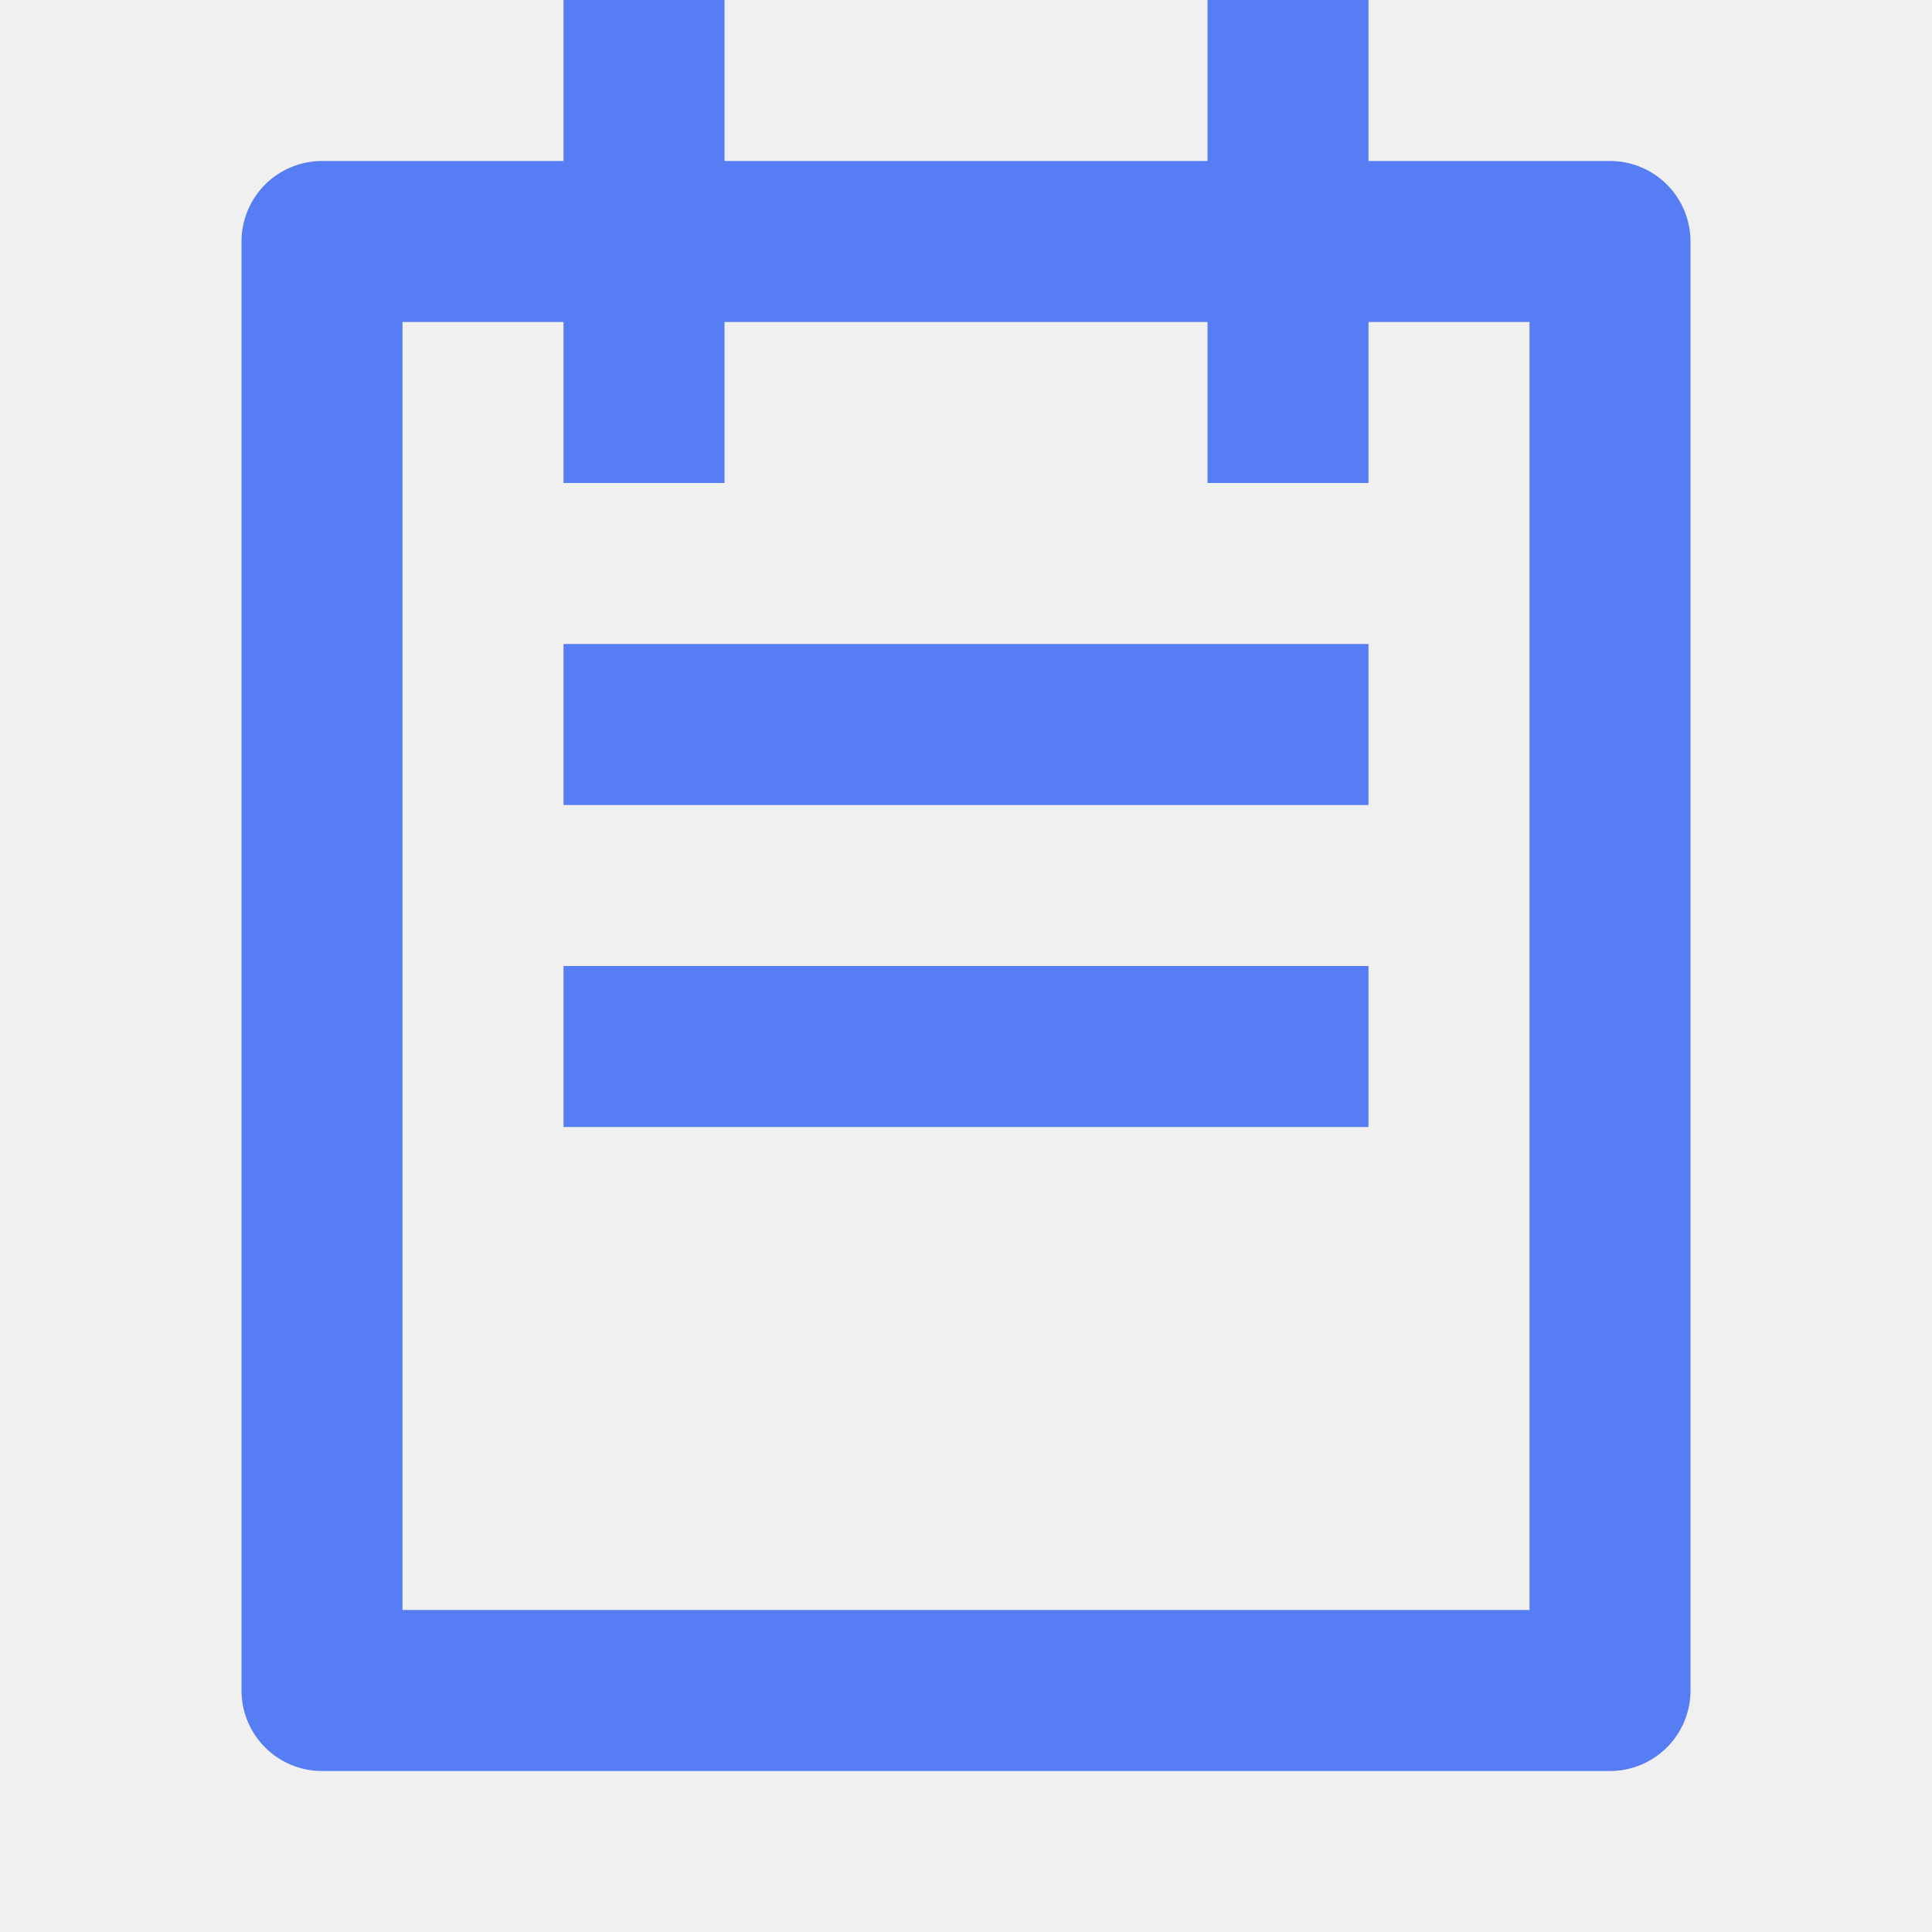
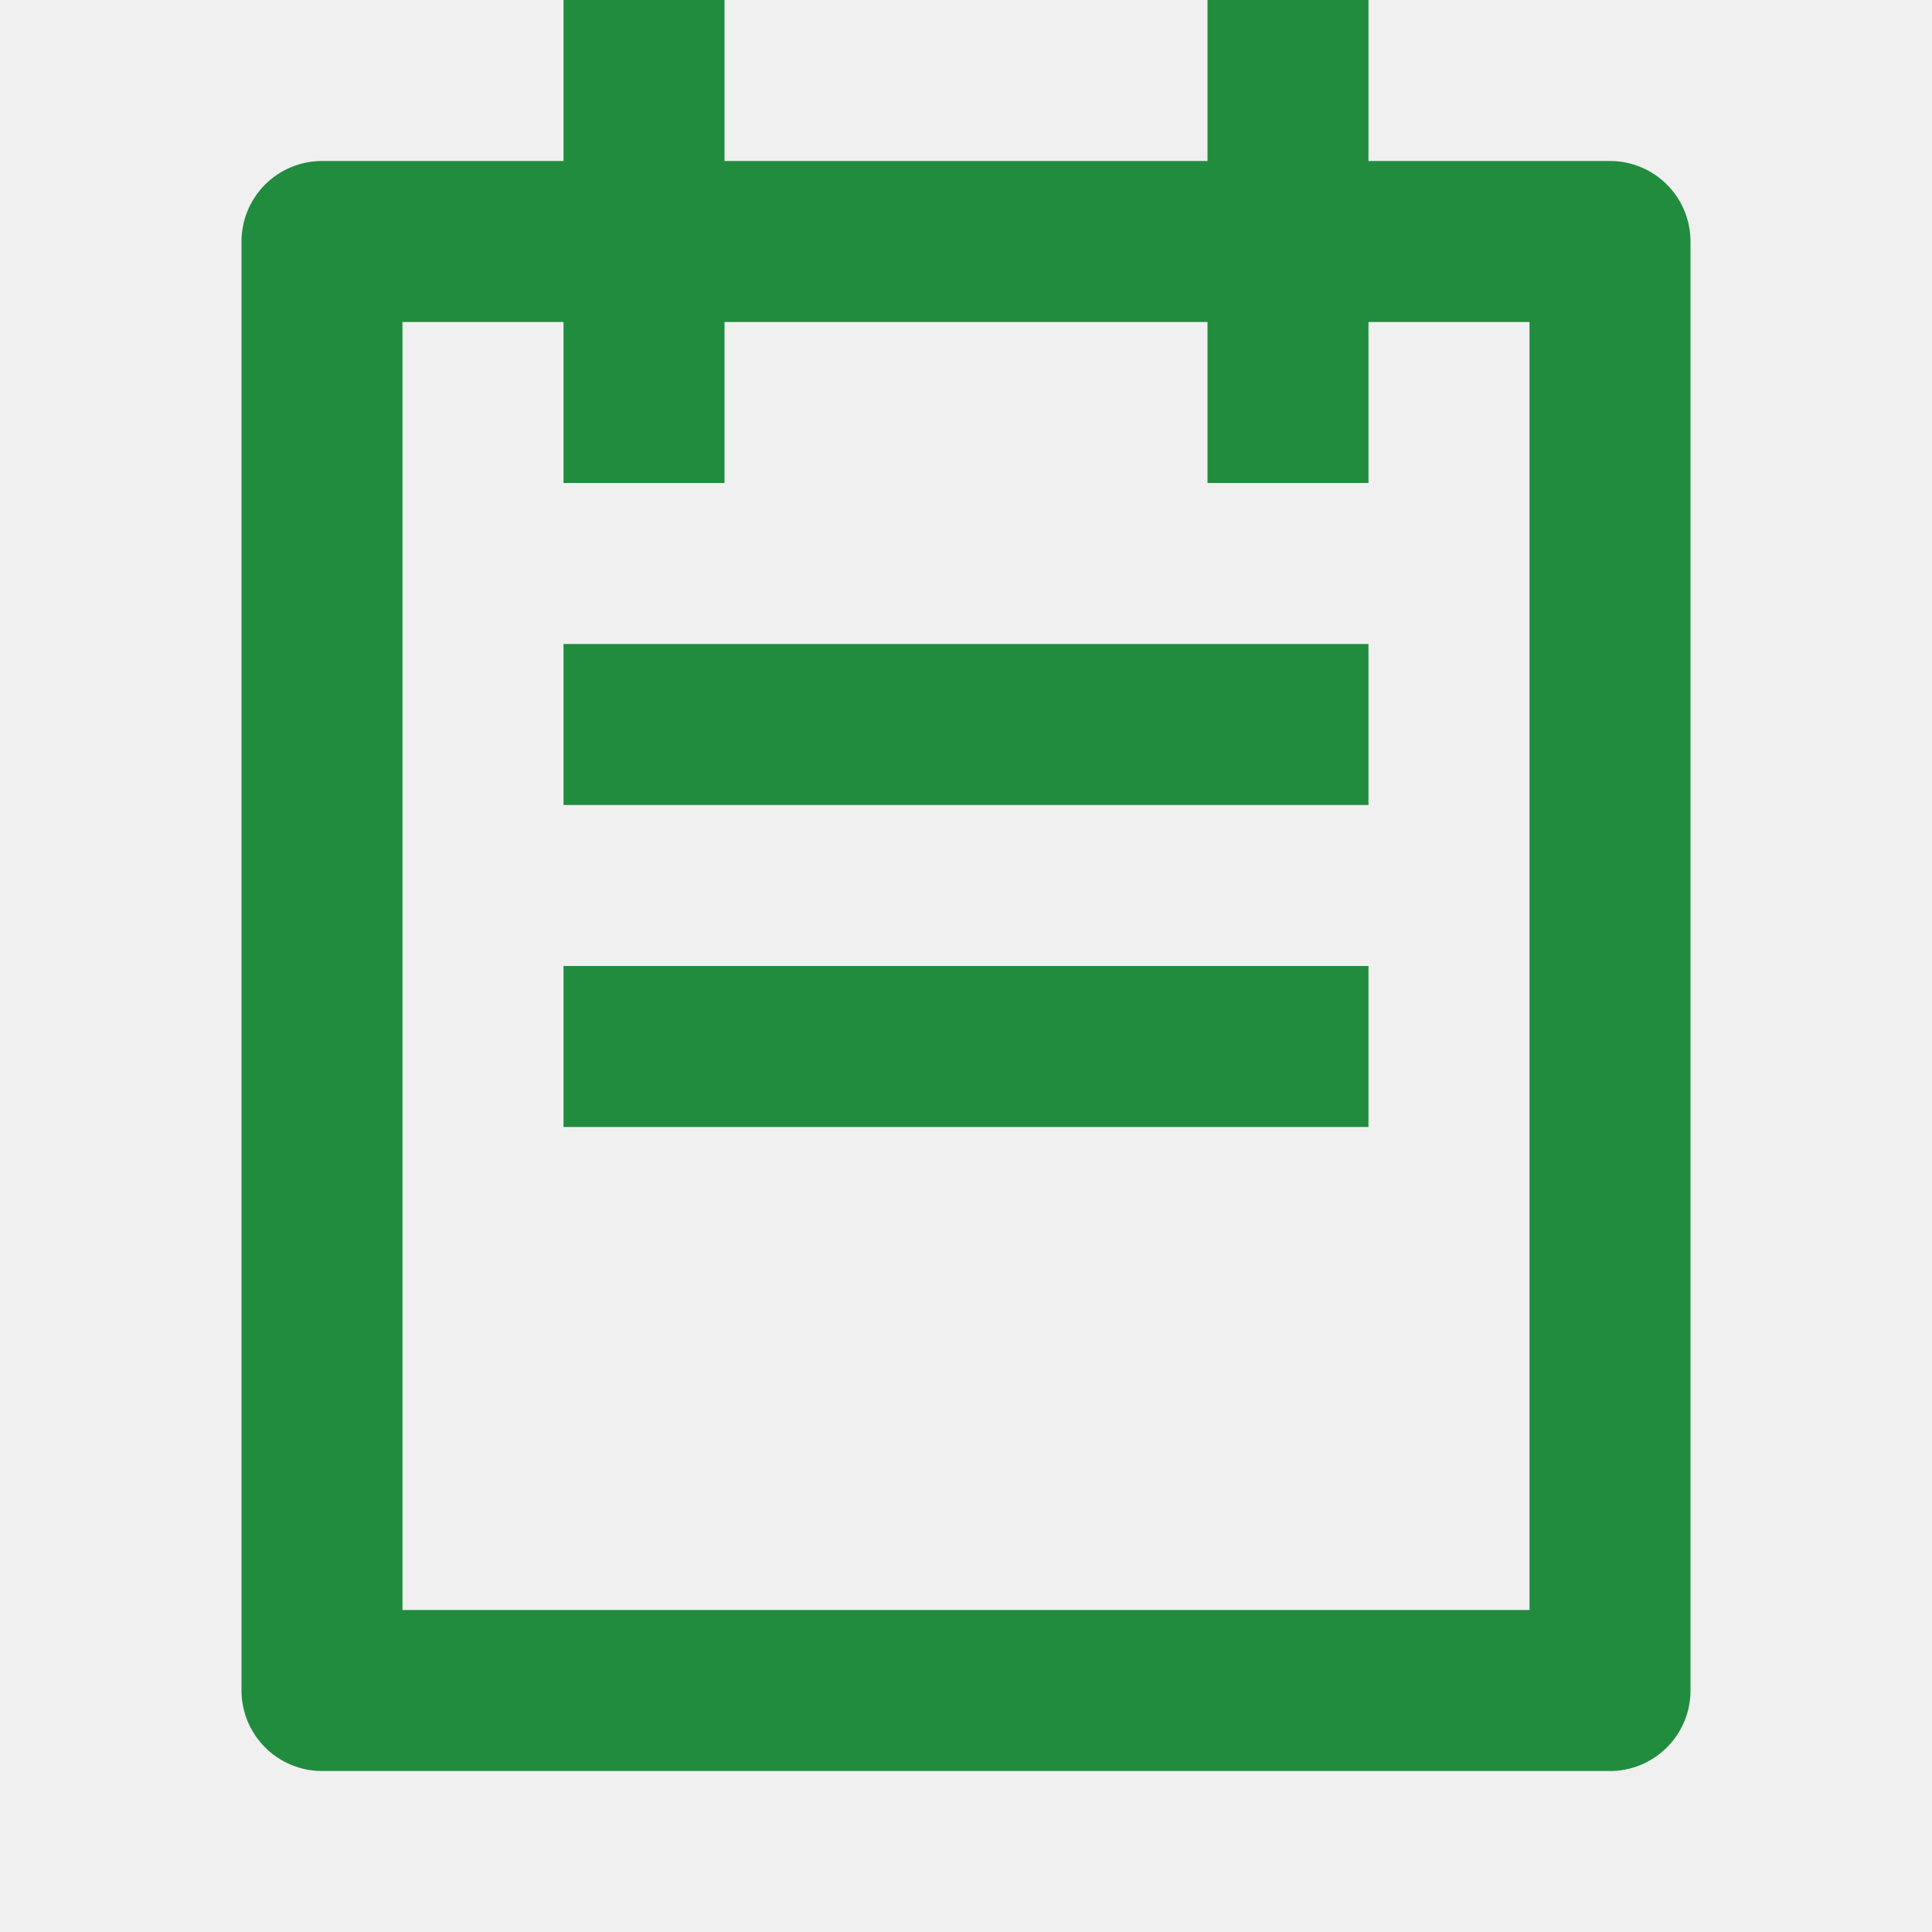
<svg xmlns="http://www.w3.org/2000/svg" width="40" height="40" viewBox="0 0 40 40" fill="none">
-   <g clip-path="url(#clip0_11_9888)">
-     <path d="M28.333 3.333H33.333C33.775 3.333 34.199 3.509 34.512 3.821C34.824 4.134 35 4.558 35 5V35C35 35.442 34.824 35.866 34.512 36.178C34.199 36.491 33.775 36.667 33.333 36.667H6.667C6.225 36.667 5.801 36.491 5.488 36.178C5.176 35.866 5 35.442 5 35V5C5 4.558 5.176 4.134 5.488 3.821C5.801 3.509 6.225 3.333 6.667 3.333H11.667V0H15V3.333H25V0H28.333V3.333ZM28.333 6.667V10H25V6.667H15V10H11.667V6.667H8.333V33.333H31.667V6.667H28.333ZM11.667 13.333H28.333V16.667H11.667V13.333ZM11.667 20H28.333V23.333H11.667V20Z" fill="#567DF4" />
+   <g clip-path="url(#clip0_160_317)">
+     <path d="M28.333 3.333H33.333C33.775 3.333 34.199 3.509 34.512 3.821C34.824 4.134 35 4.558 35 5V35C35 35.442 34.824 35.866 34.512 36.178C34.199 36.491 33.775 36.667 33.333 36.667H6.667C6.225 36.667 5.801 36.491 5.488 36.178C5.176 35.866 5 35.442 5 35V5C5 4.558 5.176 4.134 5.488 3.821C5.801 3.509 6.225 3.333 6.667 3.333H11.667V0H15V3.333H25V0H28.333V3.333ZM28.333 6.667V10H25V6.667H15V10H11.667V6.667H8.333V33.333H31.667V6.667H28.333ZM11.667 13.333H28.333V16.667H11.667V13.333ZM11.667 20H28.333V23.333H11.667V20Z" fill="#218C3E" />
  </g>
  <defs>
-     <clipPath id="clip0_11_9888">
+     <clipPath id="clip0_160_317">
      <rect width="40" height="40" fill="white" />
    </clipPath>
  </defs>
</svg>
